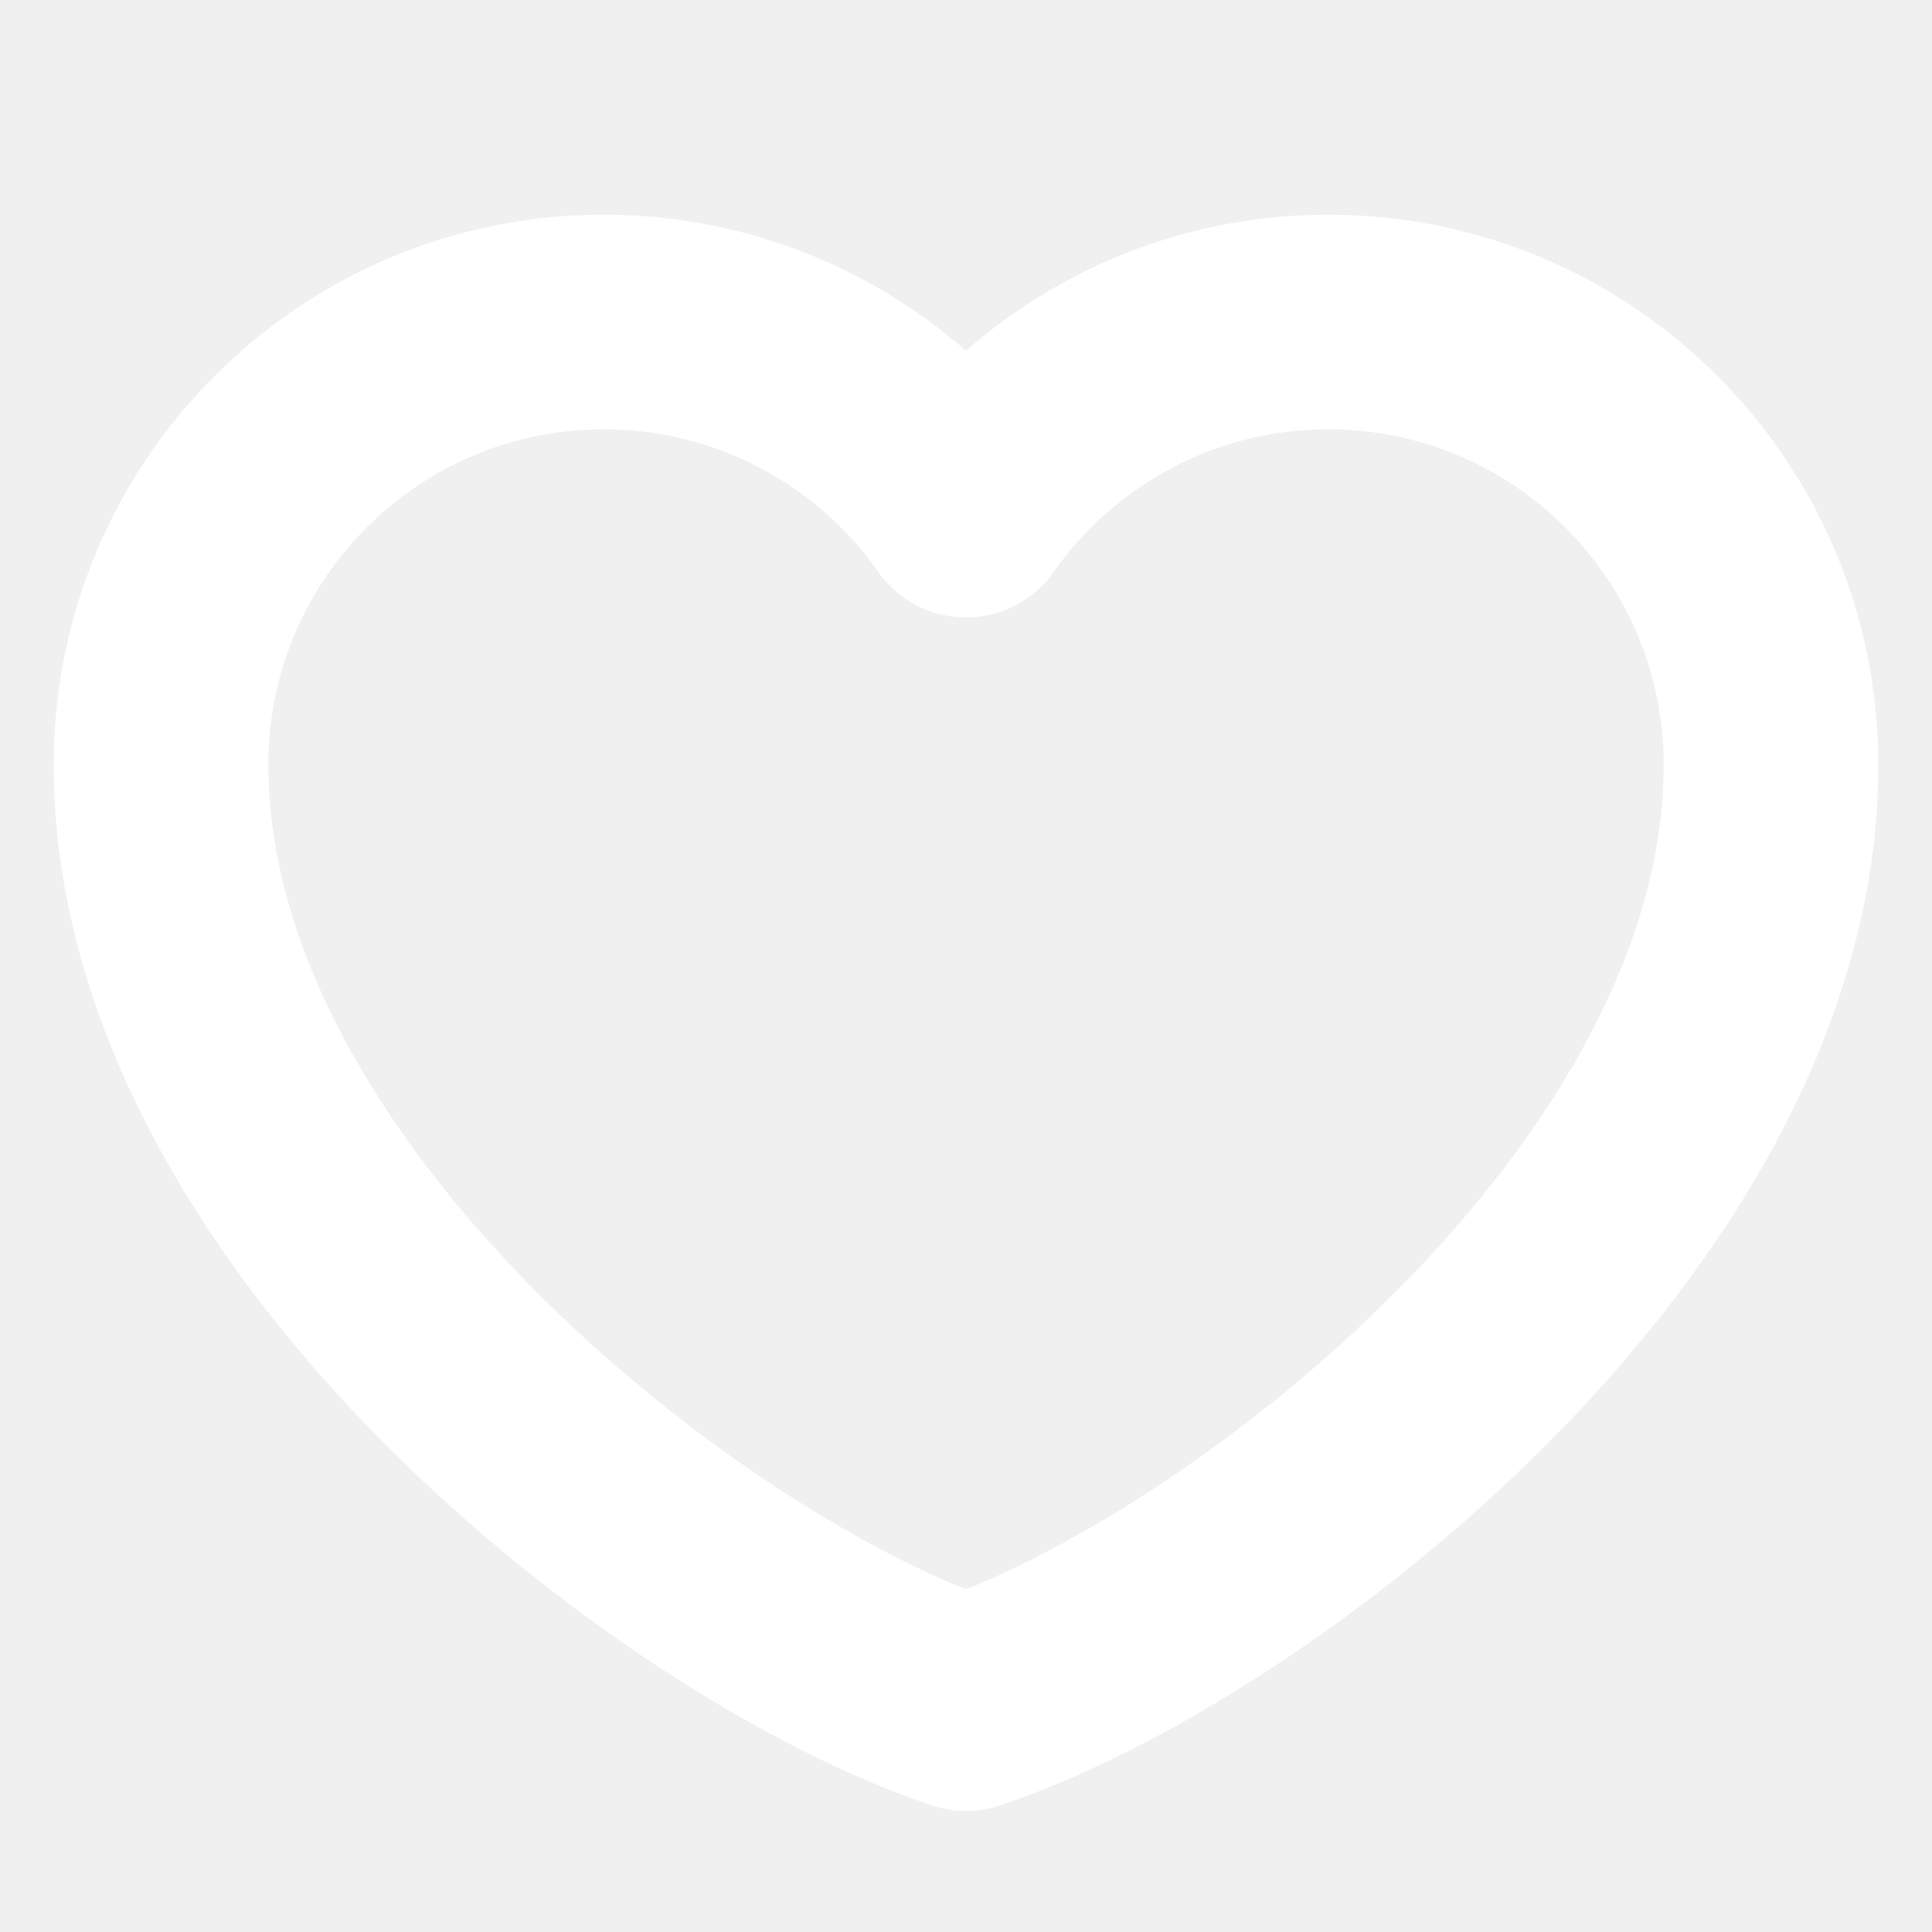
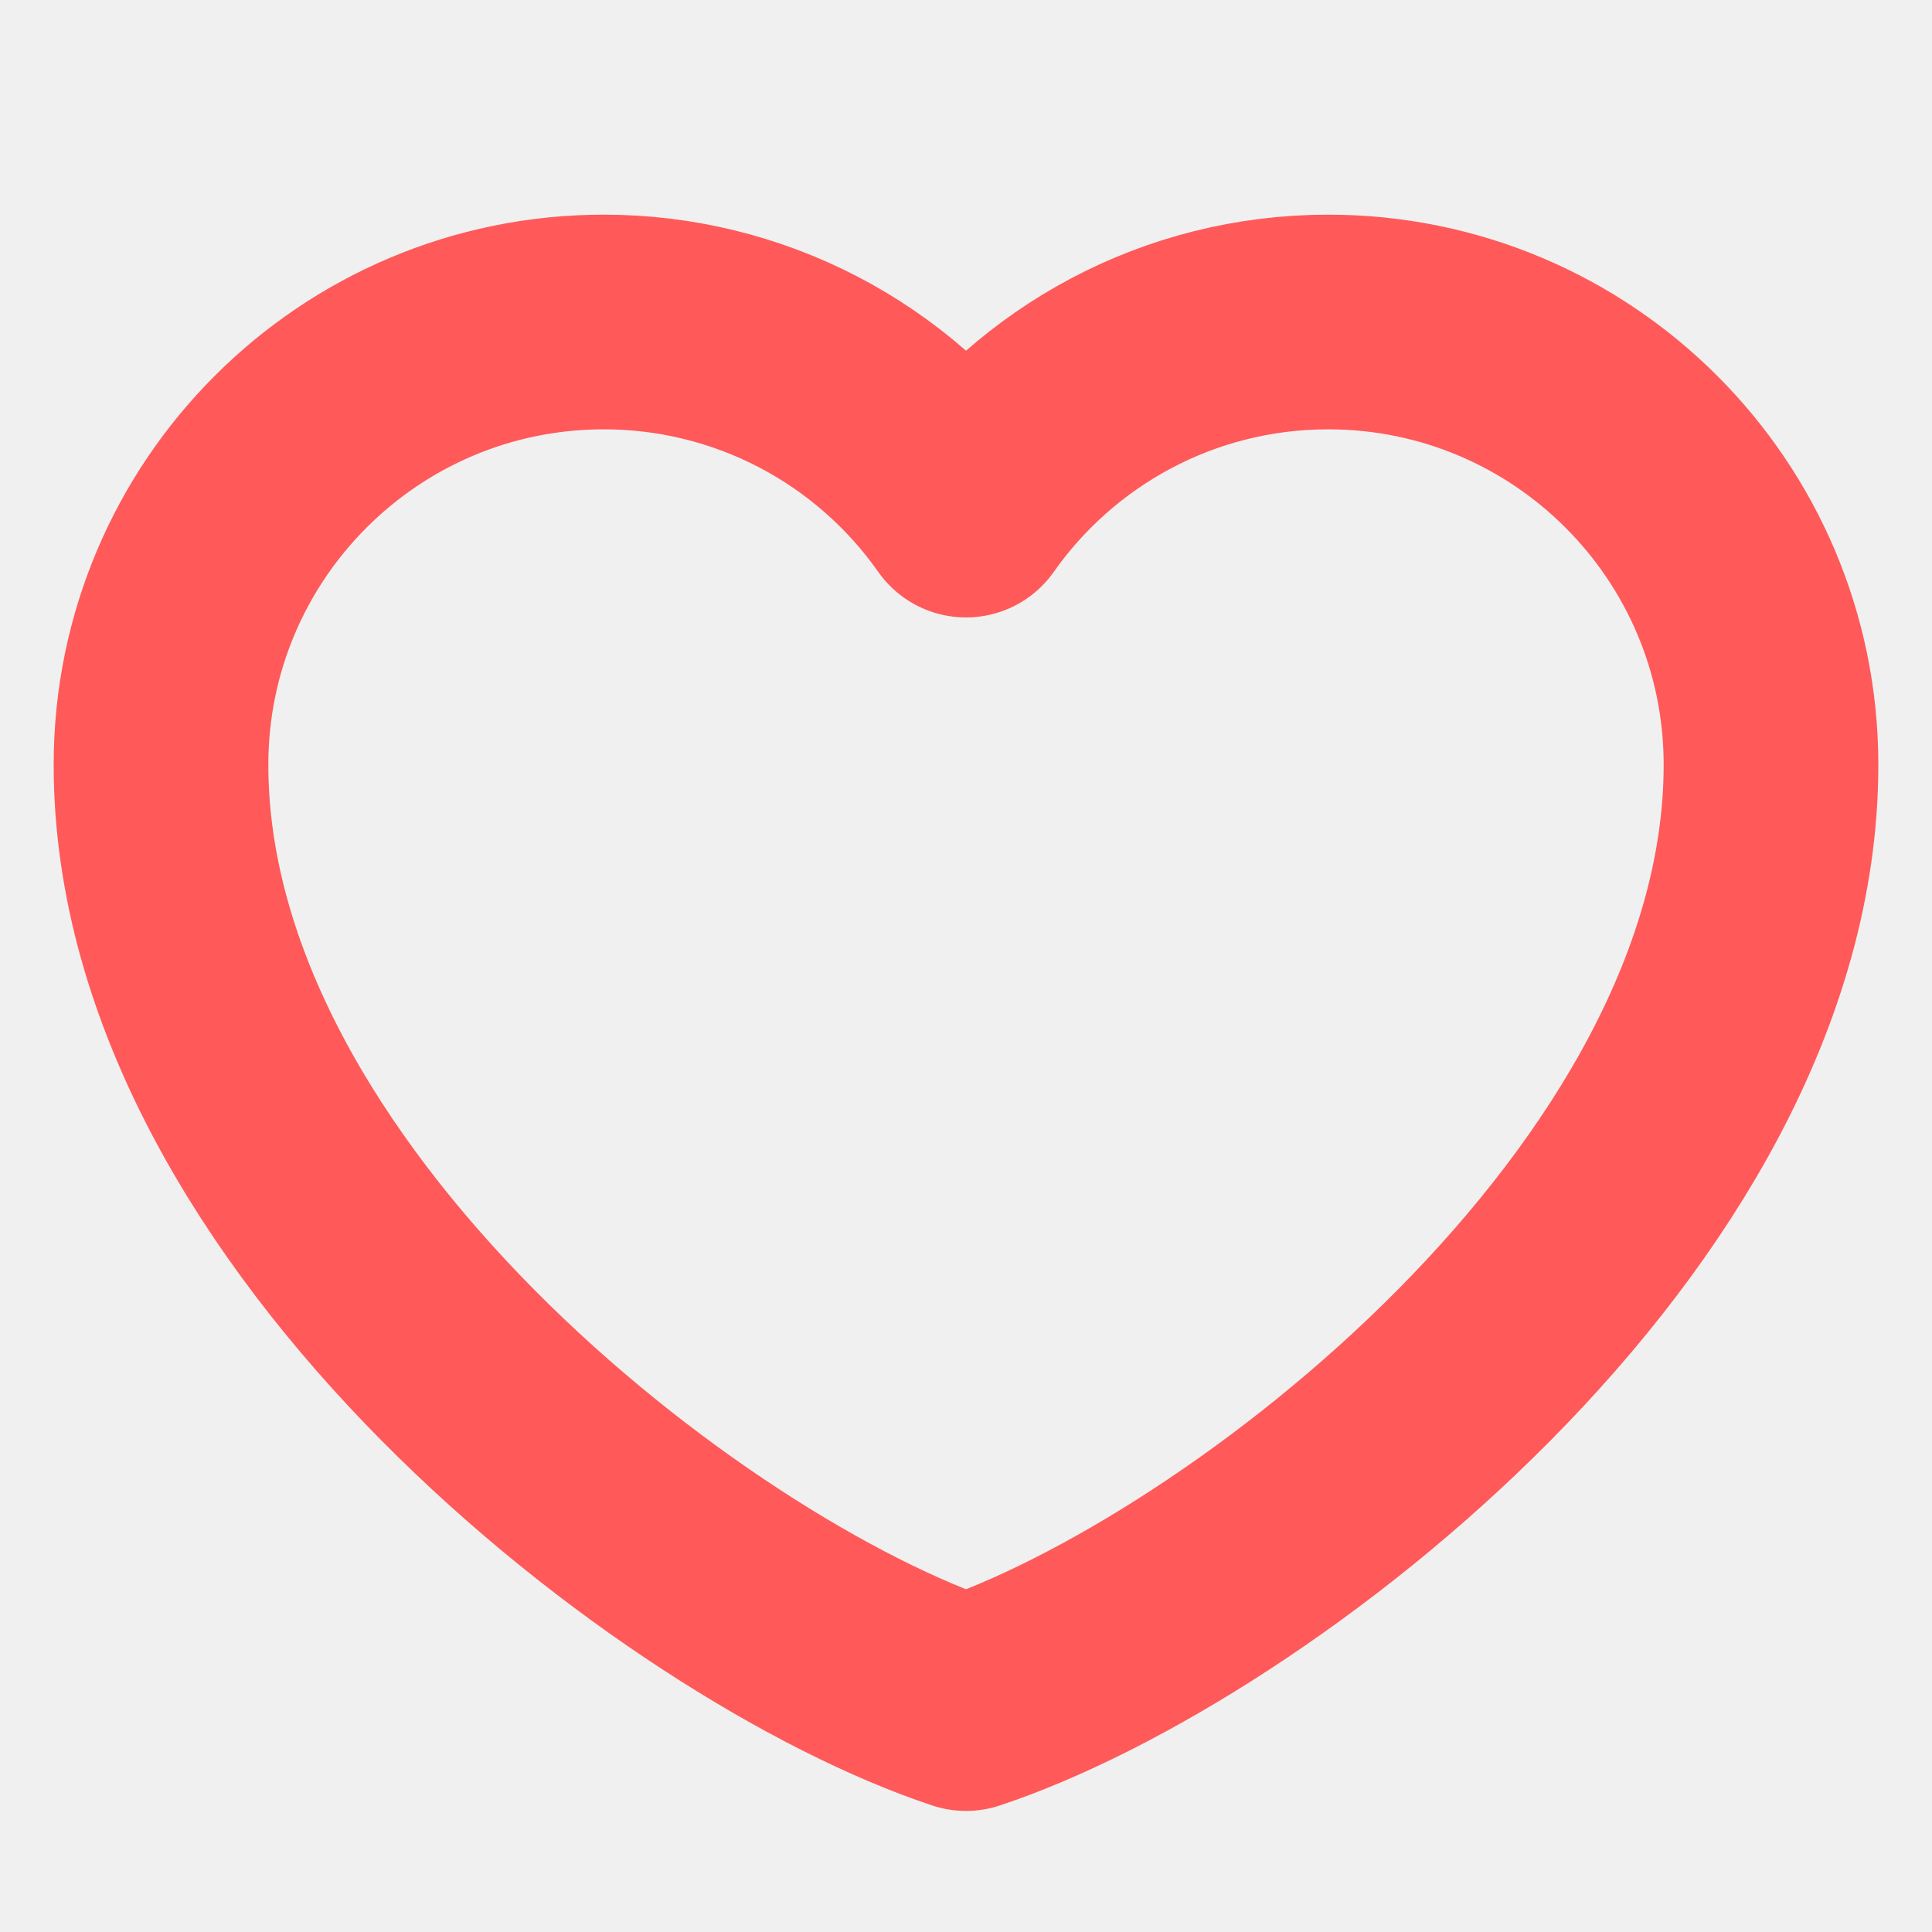
<svg xmlns="http://www.w3.org/2000/svg" width="36" height="36" viewBox="0 0 36 36" fill="none">
-   <path d="M11.25 6C6.694 6 3 9.694 3 14.25C3 22.5 12.75 30 18 31.744C23.25 30 33 22.5 33 14.25C33 9.694 29.306 6 24.75 6C21.96 6 19.492 7.385 18 9.505C17.239 8.422 16.229 7.538 15.054 6.927C13.879 6.317 12.574 5.999 11.25 6Z" stroke="white" stroke-width="4" stroke-linecap="round" stroke-linejoin="round" />
+   <path d="M11.25 6C6.694 6 3 9.694 3 14.25C3 22.5 12.75 30 18 31.744C23.25 30 33 22.5 33 14.25C33 9.694 29.306 6 24.75 6C21.96 6 19.492 7.385 18 9.505C17.239 8.422 16.229 7.538 15.054 6.927C13.879 6.317 12.574 5.999 11.25 6Z" stroke="#FF5959" stroke-width="4" stroke-linecap="round" stroke-linejoin="round" />
</svg>
